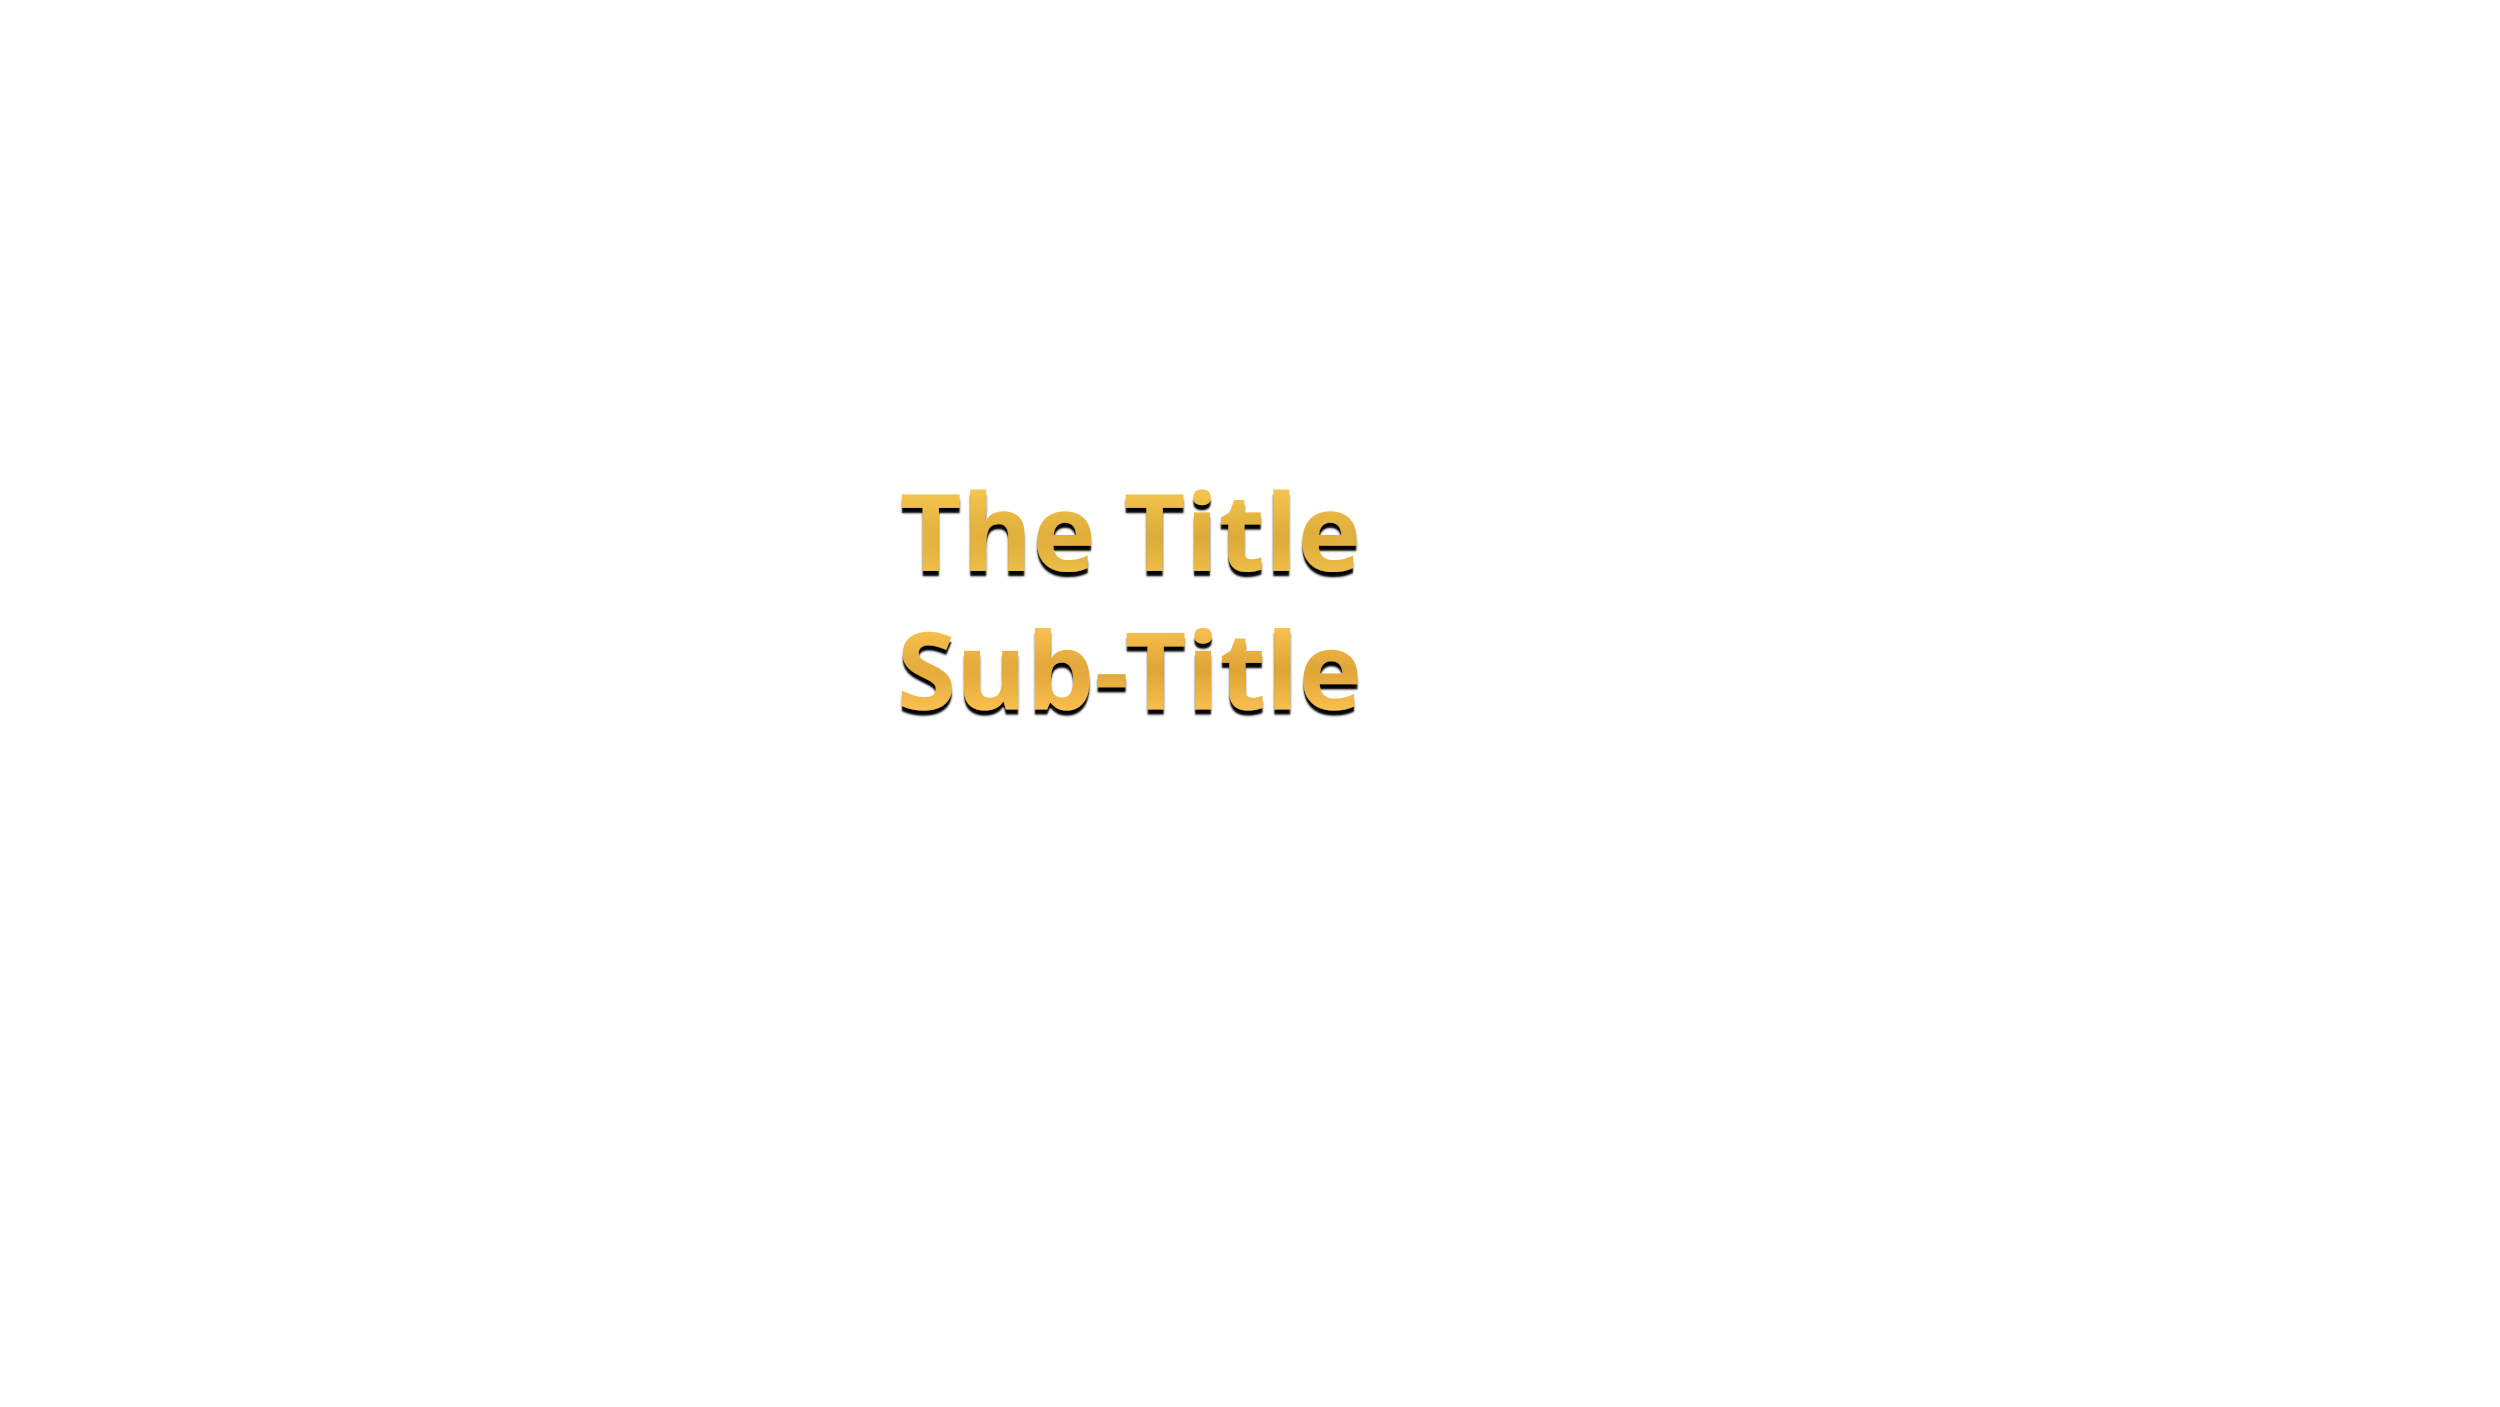
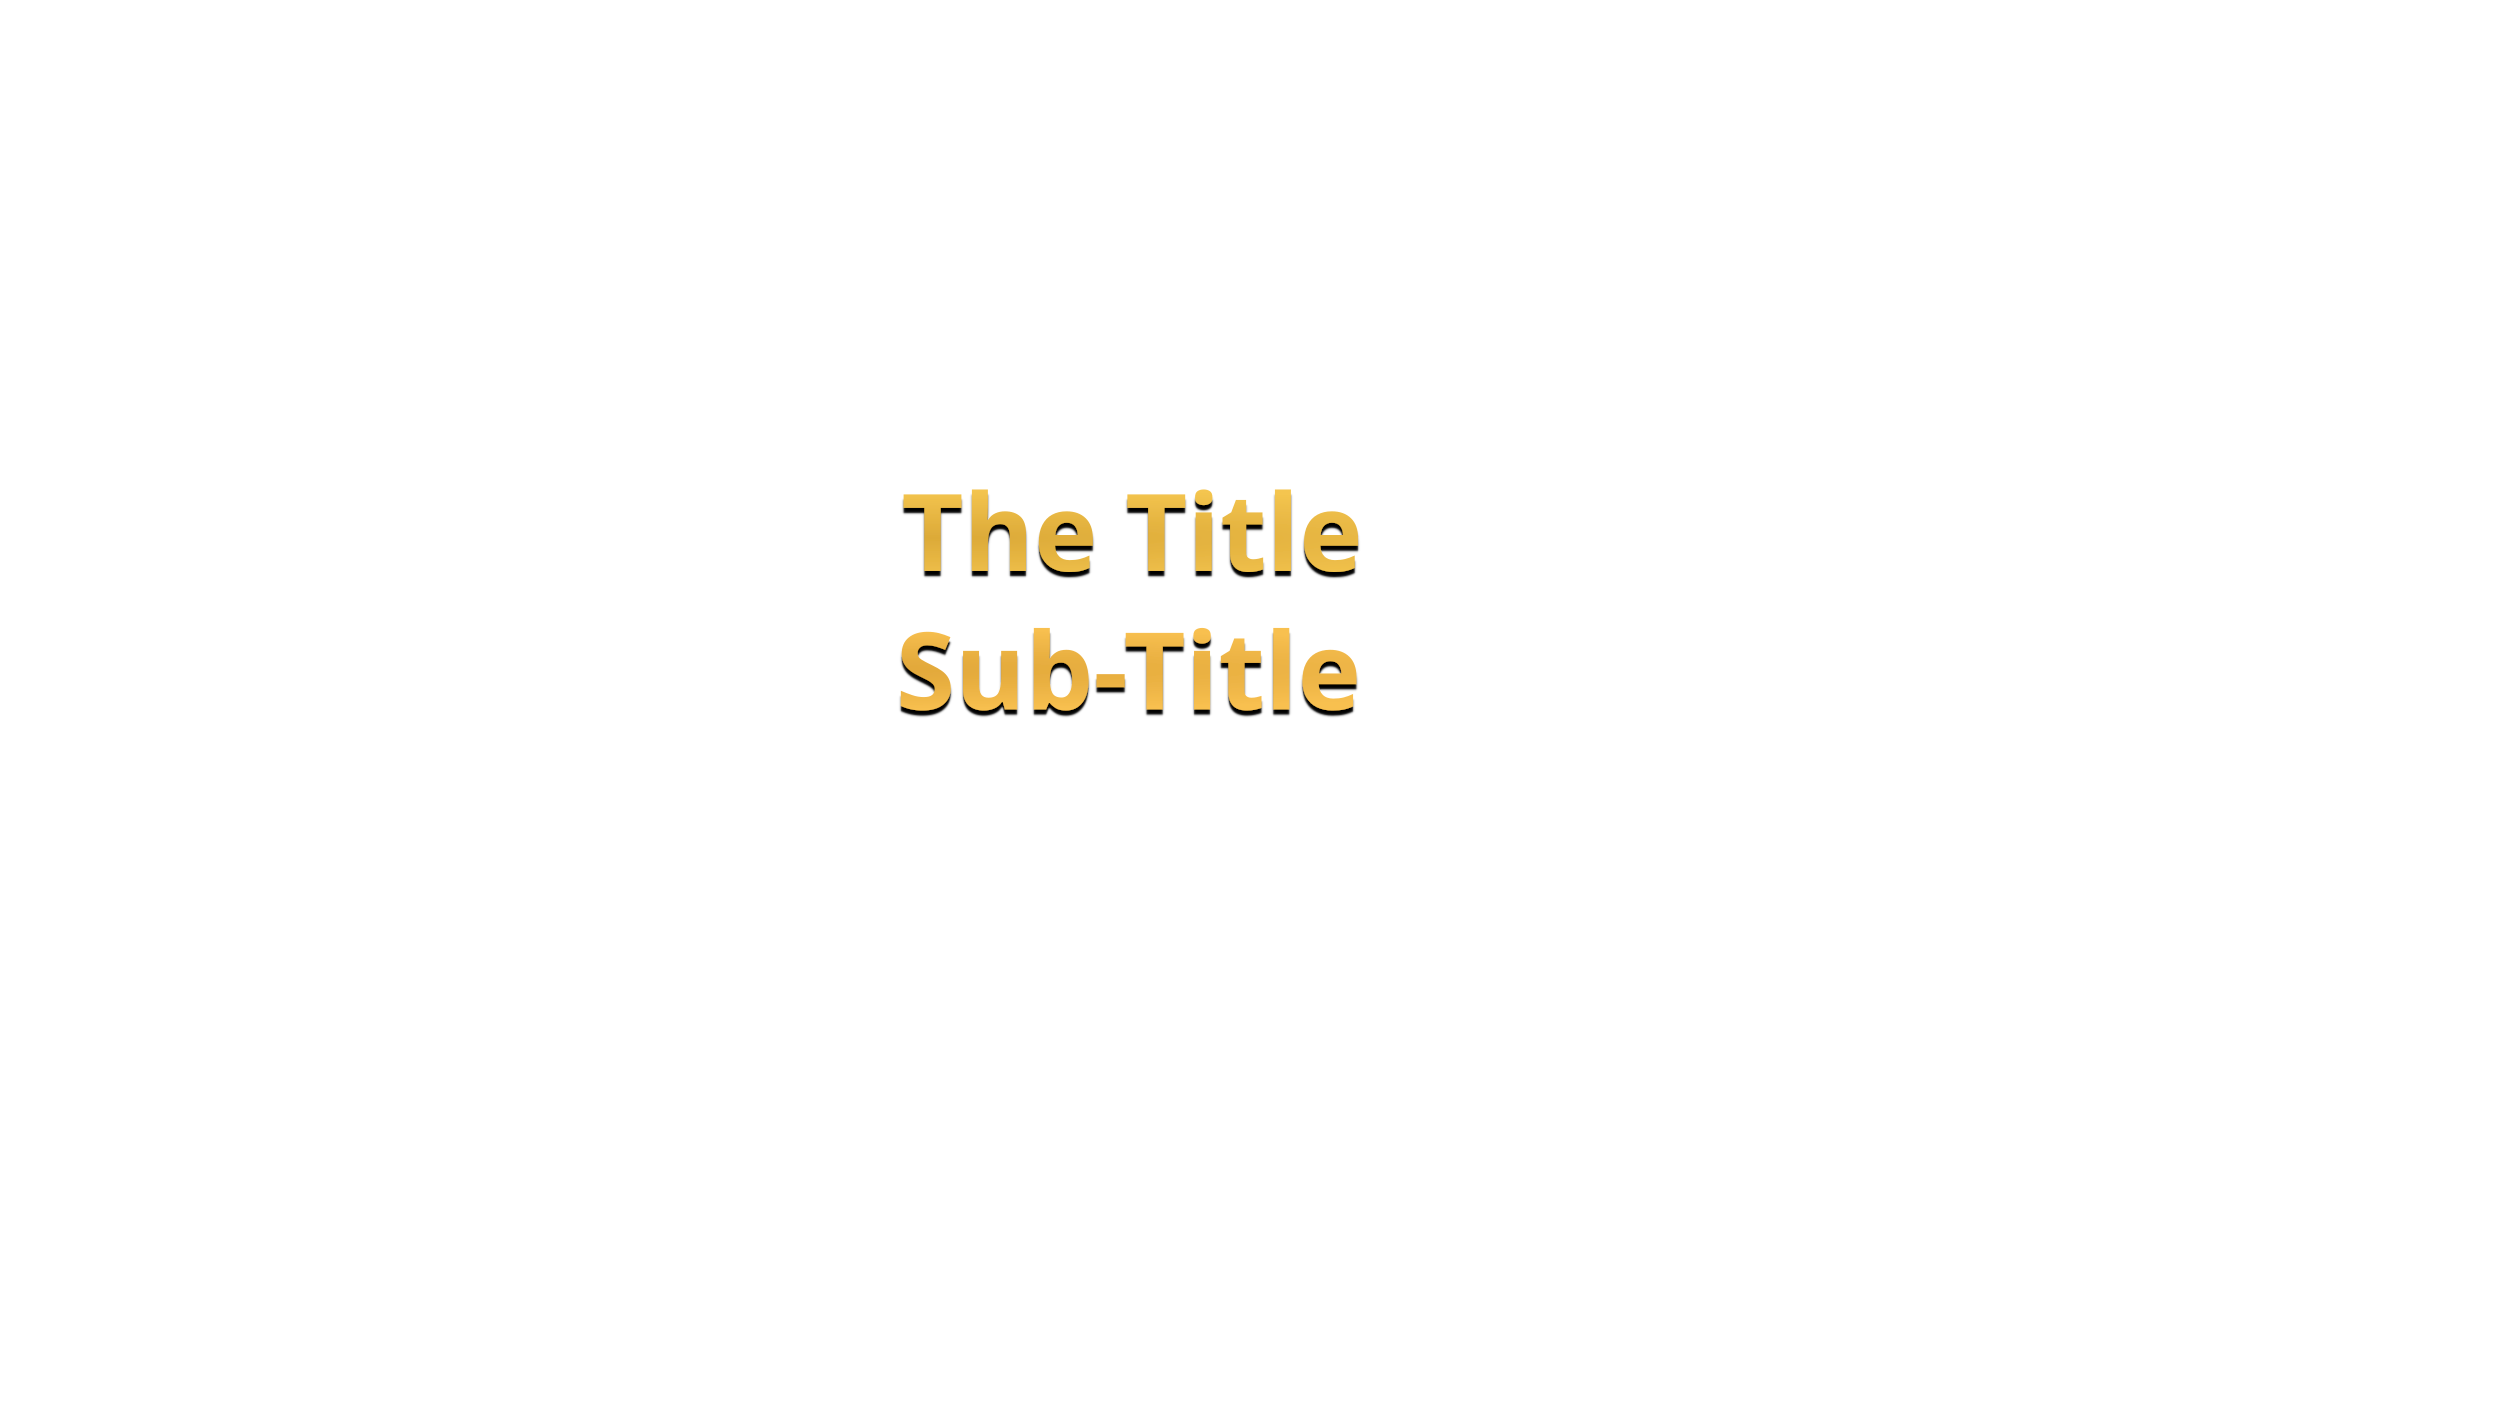
<svg xmlns="http://www.w3.org/2000/svg" xmlns:xlink="http://www.w3.org/1999/xlink" width="1920" height="1080" id="svg2383" version="1.0">
  <defs id="defs2385">
    <linearGradient id="linearGradient3684">
      <stop style="stop-color:#dea436;stop-opacity:1" offset="0" id="stop3686" />
      <stop style="stop-color:#f8c050;stop-opacity:1" offset="1" id="stop3688" />
    </linearGradient>
    <linearGradient id="linearGradient3670">
      <stop id="stop3672" offset="0" style="stop-color:#dcaa38;stop-opacity:1" />
      <stop id="stop3674" offset="1" style="stop-color:#f4c54f;stop-opacity:1" />
    </linearGradient>
    <linearGradient id="linearGradient3182">
      <stop style="stop-color:#ffffff;stop-opacity:0.55" offset="0" id="stop3184" />
      <stop style="stop-color:#ffffff;stop-opacity:0;" offset="1" id="stop3186" />
    </linearGradient>
    <linearGradient id="linearGradient3174">
      <stop style="stop-color:#324da7;stop-opacity:0.55" offset="0" id="stop3176" />
      <stop style="stop-color:#324da7;stop-opacity:0;" offset="1" id="stop3178" />
    </linearGradient>
    <linearGradient id="linearGradient3190">
      <stop style="stop-color:#324da7;stop-opacity:1" offset="0" id="stop3192" />
      <stop style="stop-color:#324da7;stop-opacity:0;" offset="1" id="stop3194" />
    </linearGradient>
    <linearGradient id="linearGradient3267">
      <stop style="stop-color:#0000ff;stop-opacity:0" offset="0" id="stop3269" />
      <stop id="stop3275" offset="0.488" style="stop-color:#ffffff;stop-opacity:1" />
      <stop style="stop-color:#0000ff;stop-opacity:0;" offset="1" id="stop3271" />
    </linearGradient>
    <linearGradient xlink:href="#linearGradient3267" id="linearGradient3273" x1="333.266" y1="671.267" x2="1668.856" y2="671.267" gradientUnits="userSpaceOnUse" gradientTransform="matrix(0.4475832,0,0,1.159409,-317.7284,-354.2385)" />
    <linearGradient xlink:href="#linearGradient3267" id="linearGradient3463" gradientUnits="userSpaceOnUse" gradientTransform="matrix(0.4475832,0,0,1.159409,-317.7285,-255.9335)" x1="333.266" y1="671.267" x2="1668.856" y2="671.267" />
    <linearGradient xlink:href="#linearGradient3190" id="linearGradient3196" x1="1917.672" y1="542.599" x2="1622.826" y2="542.599" gradientUnits="userSpaceOnUse" gradientTransform="translate(-480.0017,0)" />
    <linearGradient xlink:href="#linearGradient3190" id="linearGradient3200" gradientUnits="userSpaceOnUse" x1="1917.672" y1="542.599" x2="1622.826" y2="542.599" gradientTransform="matrix(-1,0,0,1,1920.003,7.77e-2)" />
    <linearGradient xlink:href="#linearGradient3174" id="linearGradient3180" x1="513.012" y1="-540.846" x2="513.012" y2="-636.175" gradientUnits="userSpaceOnUse" />
    <linearGradient xlink:href="#linearGradient3182" id="linearGradient3188" x1="719.998" y1="-540.846" x2="719.998" y2="-631.51" gradientUnits="userSpaceOnUse" />
    <linearGradient xlink:href="#linearGradient3174" id="linearGradient3197" gradientUnits="userSpaceOnUse" x1="513.012" y1="-540.846" x2="513.012" y2="-636.175" />
    <linearGradient xlink:href="#linearGradient3182" id="linearGradient3199" gradientUnits="userSpaceOnUse" x1="719.998" y1="-540.846" x2="719.998" y2="-631.51" />
    <linearGradient xlink:href="#linearGradient3174" id="linearGradient2841" gradientUnits="userSpaceOnUse" x1="513.012" y1="-540.846" x2="513.012" y2="-636.175" gradientTransform="translate(240,-1.705322)" />
    <linearGradient xlink:href="#linearGradient3182" id="linearGradient2843" gradientUnits="userSpaceOnUse" x1="719.998" y1="-540.846" x2="719.998" y2="-631.51" gradientTransform="translate(240,-1.705322)" />
-     <radialGradient xlink:href="#linearGradient3670" id="radialGradient3654" cx="922.565" cy="413.054" fx="922.565" fy="413.054" r="638.259" gradientTransform="matrix(1,0,0,0.05818239,0,389.0217)" gradientUnits="userSpaceOnUse" />
+     <radialGradient xlink:href="#linearGradient3670" id="radialGradient3654" cx="922.565" cy="413.054" fx="922.565" fy="413.054" r="638.259" gradientTransform="matrix(1,0,0,0.05818239,-200.1532,389.0217)" gradientUnits="userSpaceOnUse" />
    <radialGradient xlink:href="#linearGradient3684" id="radialGradient3682" cx="959.998" cy="514.136" fx="959.998" fy="514.136" r="781.351" gradientTransform="matrix(1,0,0,0.04078534,0,493.1664)" gradientUnits="userSpaceOnUse" />
    <filter id="filter3984" width="1.5" height="1.5" x="-.25" y="-.25">
      <feGaussianBlur id="feGaussianBlur3986" in="SourceAlpha" stdDeviation="1" result="blur" />
      <feColorMatrix id="feColorMatrix3988" result="bluralpha" type="matrix" values="1 0 0 0 0 0 1 0 0 0 0 0 1 0 0 0 0 0 1 0 " />
      <feOffset id="feOffset3990" in="bluralpha" dx="0" dy="4" result="offsetBlur" />
      <feMerge id="feMerge3992">
        <feMergeNode id="feMergeNode3994" in="offsetBlur" />
        <feMergeNode id="feMergeNode3996" in="SourceGraphic" />
      </feMerge>
    </filter>
    <filter id="filter3998" width="1.5" height="1.5" x="-.25" y="-.25">
      <feGaussianBlur id="feGaussianBlur4000" in="SourceAlpha" stdDeviation="1" result="blur" />
      <feColorMatrix id="feColorMatrix4002" result="bluralpha" type="matrix" values="1 0 0 0 0 0 1 0 0 0 0 0 1 0 0 0 0 0 1 0 " />
      <feOffset id="feOffset4004" in="bluralpha" dx="0" dy="4" result="offsetBlur" />
      <feMerge id="feMerge4006">
        <feMergeNode id="feMergeNode4008" in="offsetBlur" />
        <feMergeNode id="feMergeNode4010" in="SourceGraphic" />
      </feMerge>
    </filter>
+     <radialGradient xlink:href="#linearGradient3684" id="radialGradient3039" gradientUnits="userSpaceOnUse" gradientTransform="matrix(1,0,0,0.04078534,-398.1953,493.1664)" cx="959.998" cy="514.136" fx="959.998" fy="514.136" r="781.351" />
  </defs>
  <g id="layer1" transform="translate(1.9328e-3,0)">
    <rect style="opacity:0;fill:#e0e7ff;fill-opacity:1;stroke:none;stroke-width:1;stroke-miterlimit:4;stroke-dasharray:none;stroke-opacity:1" id="rect3160" width="1920" height="1080.005" x="-0.002" y="-0.005" rx="0" ry="0" />
-     <text xml:space="preserve" style="font-size:116.21px;font-style:normal;font-variant:normal;font-weight:normal;font-stretch:normal;text-align:start;line-height:125%;writing-mode:lr-tb;text-anchor:start;fill:url(#radialGradient3654);fill-opacity:1;stroke:none;filter:url(#filter3998);font-family:Bitstream Vera Sans;-inkscape-font-specification:Bitstream Vera Sans" x="960.46" y="438.488" id="text2395">
-       <tspan id="tspan2397" x="960.46" y="438.488" style="font-size:82.353px;font-style:normal;font-variant:normal;font-weight:bold;font-stretch:normal;text-align:center;line-height:125%;writing-mode:lr-tb;text-anchor:middle;fill:url(#radialGradient3654);fill-opacity:1;stroke:none;font-family:Sans;-inkscape-font-specification:Sans Bold">The Title</tspan>
+     <text xml:space="preserve" style="font-size:116.21px;font-style:normal;font-variant:normal;font-weight:normal;font-stretch:normal;text-align:center;line-height:125%;writing-mode:lr-tb;text-anchor:middle;fill:url(#radialGradient3654);fill-opacity:1;stroke:none;filter:url(#filter3998);font-family:Bitstream Vera Sans;-inkscape-font-specification:Bitstream Vera Sans" x="961.767" y="438.488" id="text2395">
+       <tspan id="tspan2397" x="961.767" y="438.488" style="font-size:82.353px;font-style:normal;font-variant:normal;font-weight:bold;font-stretch:normal;text-align:center;line-height:125%;writing-mode:lr-tb;text-anchor:middle;fill:url(#radialGradient3654);fill-opacity:1;stroke:none;font-family:Sans;-inkscape-font-specification:Sans Bold">The Title</tspan>
    </text>
-     <text xml:space="preserve" style="font-size:116.21px;font-style:normal;font-variant:normal;font-weight:normal;font-stretch:normal;text-align:start;line-height:125%;writing-mode:lr-tb;text-anchor:start;fill:url(#radialGradient3682);fill-opacity:1;stroke:none;filter:url(#filter3984);font-family:Bitstream Vera Sans;-inkscape-font-specification:Bitstream Vera Sans" x="959.797" y="544.837" id="text2395-6">
-       <tspan id="tspan2397-3" x="959.797" y="544.837" style="font-size:82.353px;font-style:normal;font-variant:normal;font-weight:bold;font-stretch:normal;text-align:center;line-height:125%;writing-mode:lr-tb;text-anchor:middle;fill:url(#radialGradient3682);fill-opacity:1;stroke:none;font-family:Sans;-inkscape-font-specification:Sans Bold">Sub-Title</tspan>
+     <text xml:space="preserve" style="font-size:116.21px;font-style:normal;font-variant:normal;font-weight:normal;font-stretch:normal;text-align:center;line-height:125%;writing-mode:lr-tb;text-anchor:middle;fill:url(#radialGradient3039);fill-opacity:1;stroke:none;filter:url(#filter3984);font-family:Bitstream Vera Sans;-inkscape-font-specification:Bitstream Vera Sans" x="959.013" y="544.837" id="text2395-6">
+       <tspan id="tspan2397-3" x="959.013" y="544.837" style="font-size:82.353px;font-style:normal;font-variant:normal;font-weight:bold;font-stretch:normal;text-align:center;line-height:125%;writing-mode:lr-tb;text-anchor:middle;fill:url(#radialGradient3039);fill-opacity:1;stroke:none;font-family:Sans;-inkscape-font-specification:Sans Bold">Sub-Title</tspan>
    </text>
  </g>
</svg>
